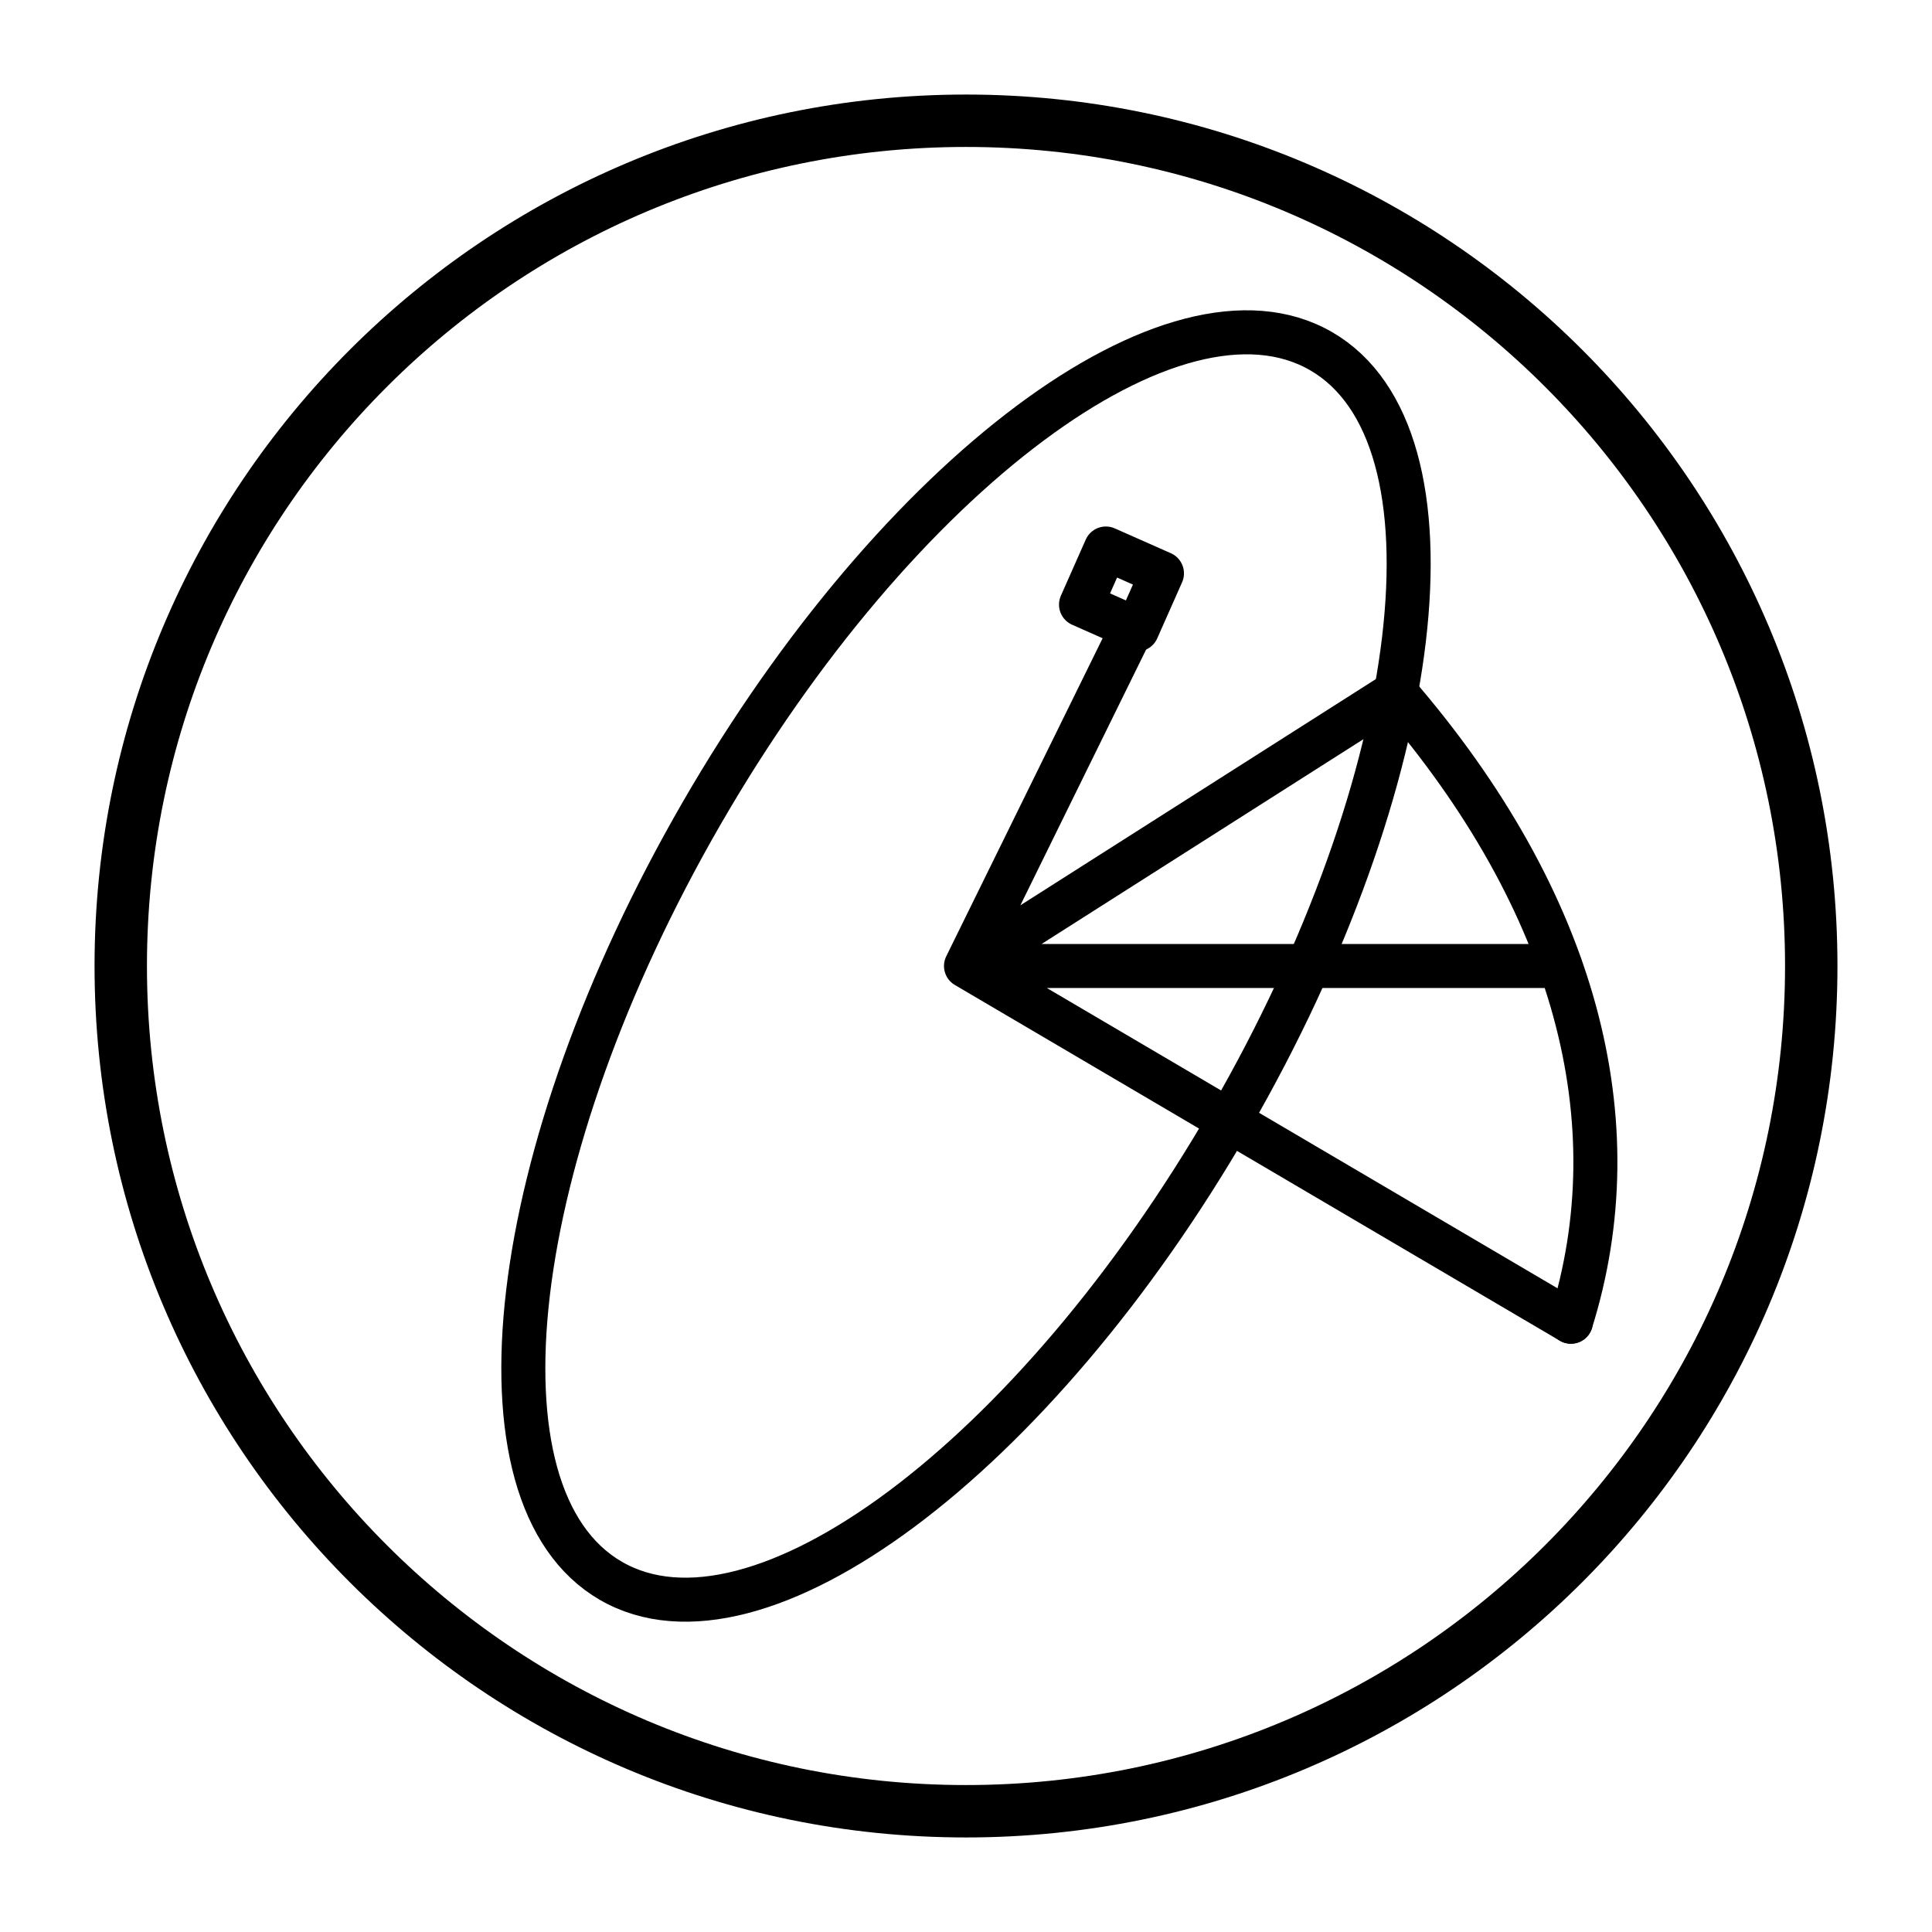
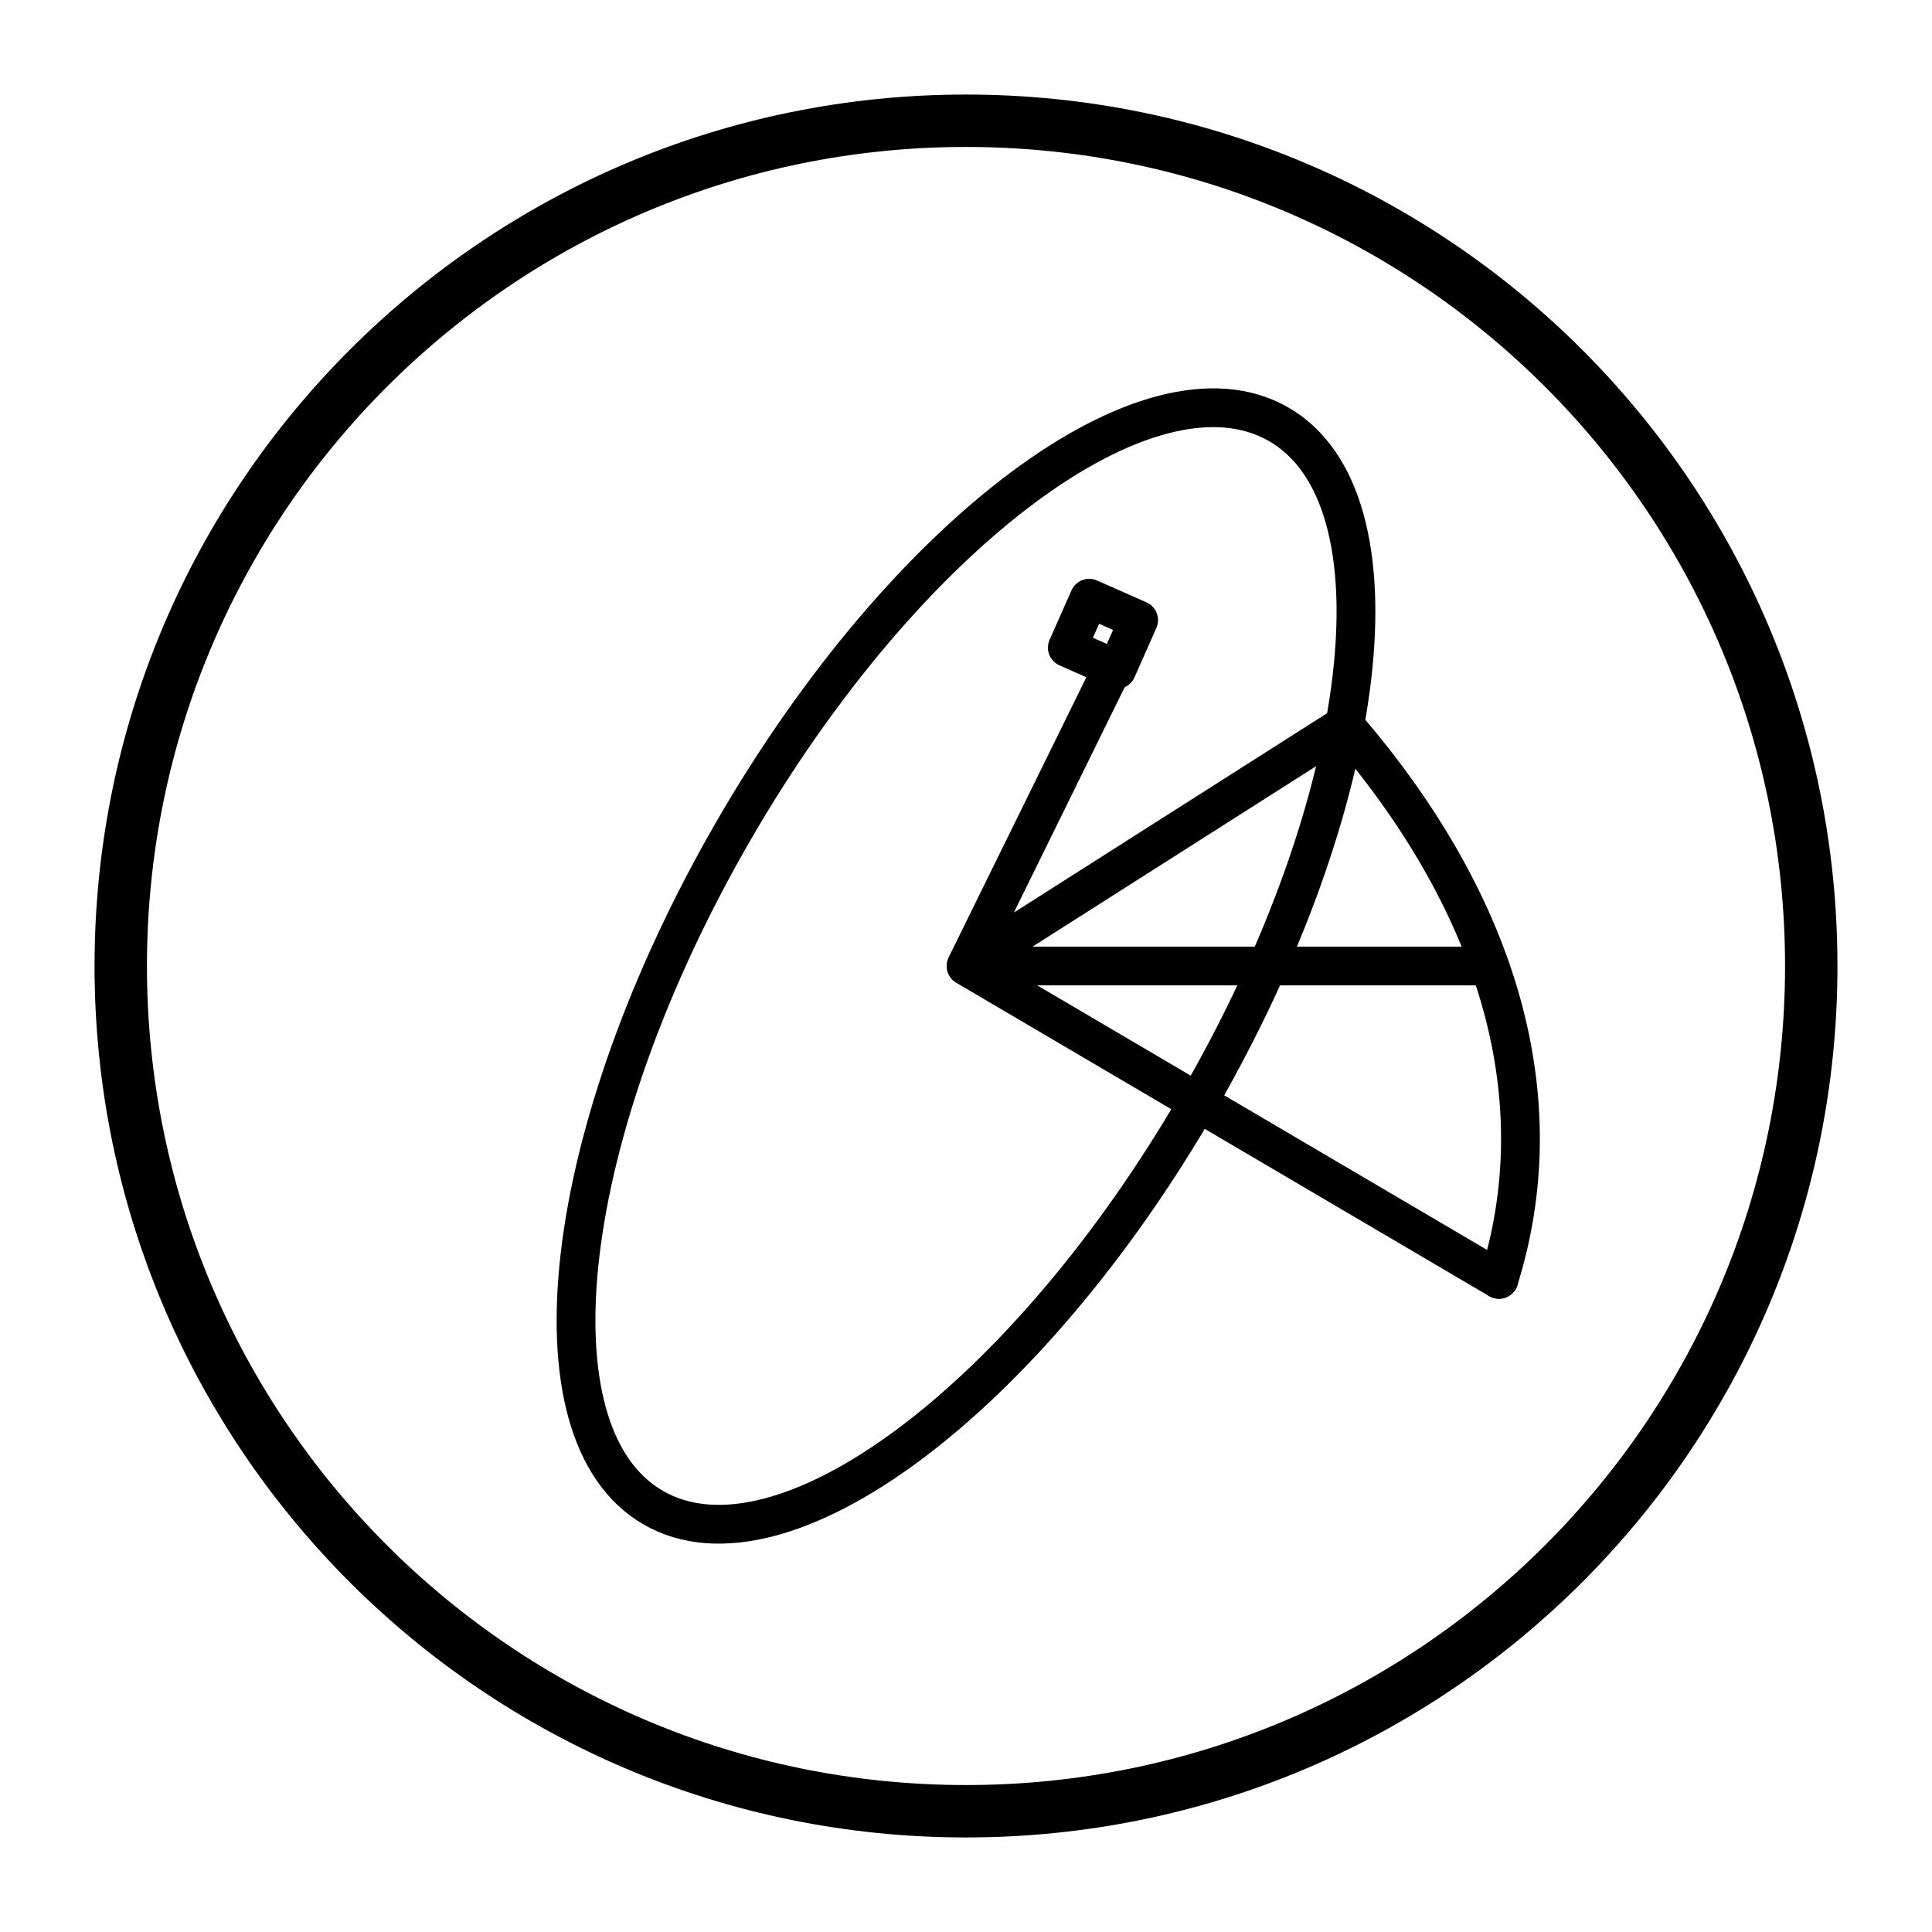
<svg xmlns="http://www.w3.org/2000/svg" viewBox="0 0 512 512" fill="none" role="img" aria-labelledby="lf-mark-title">
  <g transform="translate(256 256) scale(224)" stroke="currentColor" stroke-width="0.062" stroke-linecap="round" stroke-linejoin="round">
    <g id="lf-ring">
      <circle r="1" />
    </g>
-     <g id="lf-core" transform="scale(0.84)">
+     <g id="lf-core" transform="scale(0.74)">
      <ellipse rx="1" ry="0.43" transform="rotate(-60)" />
      <path d="M 0.605 -0.385 C 0.86 -0.09 0.94 0.22 0.852 0.501" />
      <path d="M 0.605 -0.385 L 0 0 L 0.852 0.501 M 0 0 L 0.837 0 M 0 0 L 0.237 -0.482" />
      <path d="M 0.197 -0.588 L 0.276 -0.553 L 0.241 -0.474 L 0.162 -0.509 Z" />
    </g>
  </g>
</svg>
